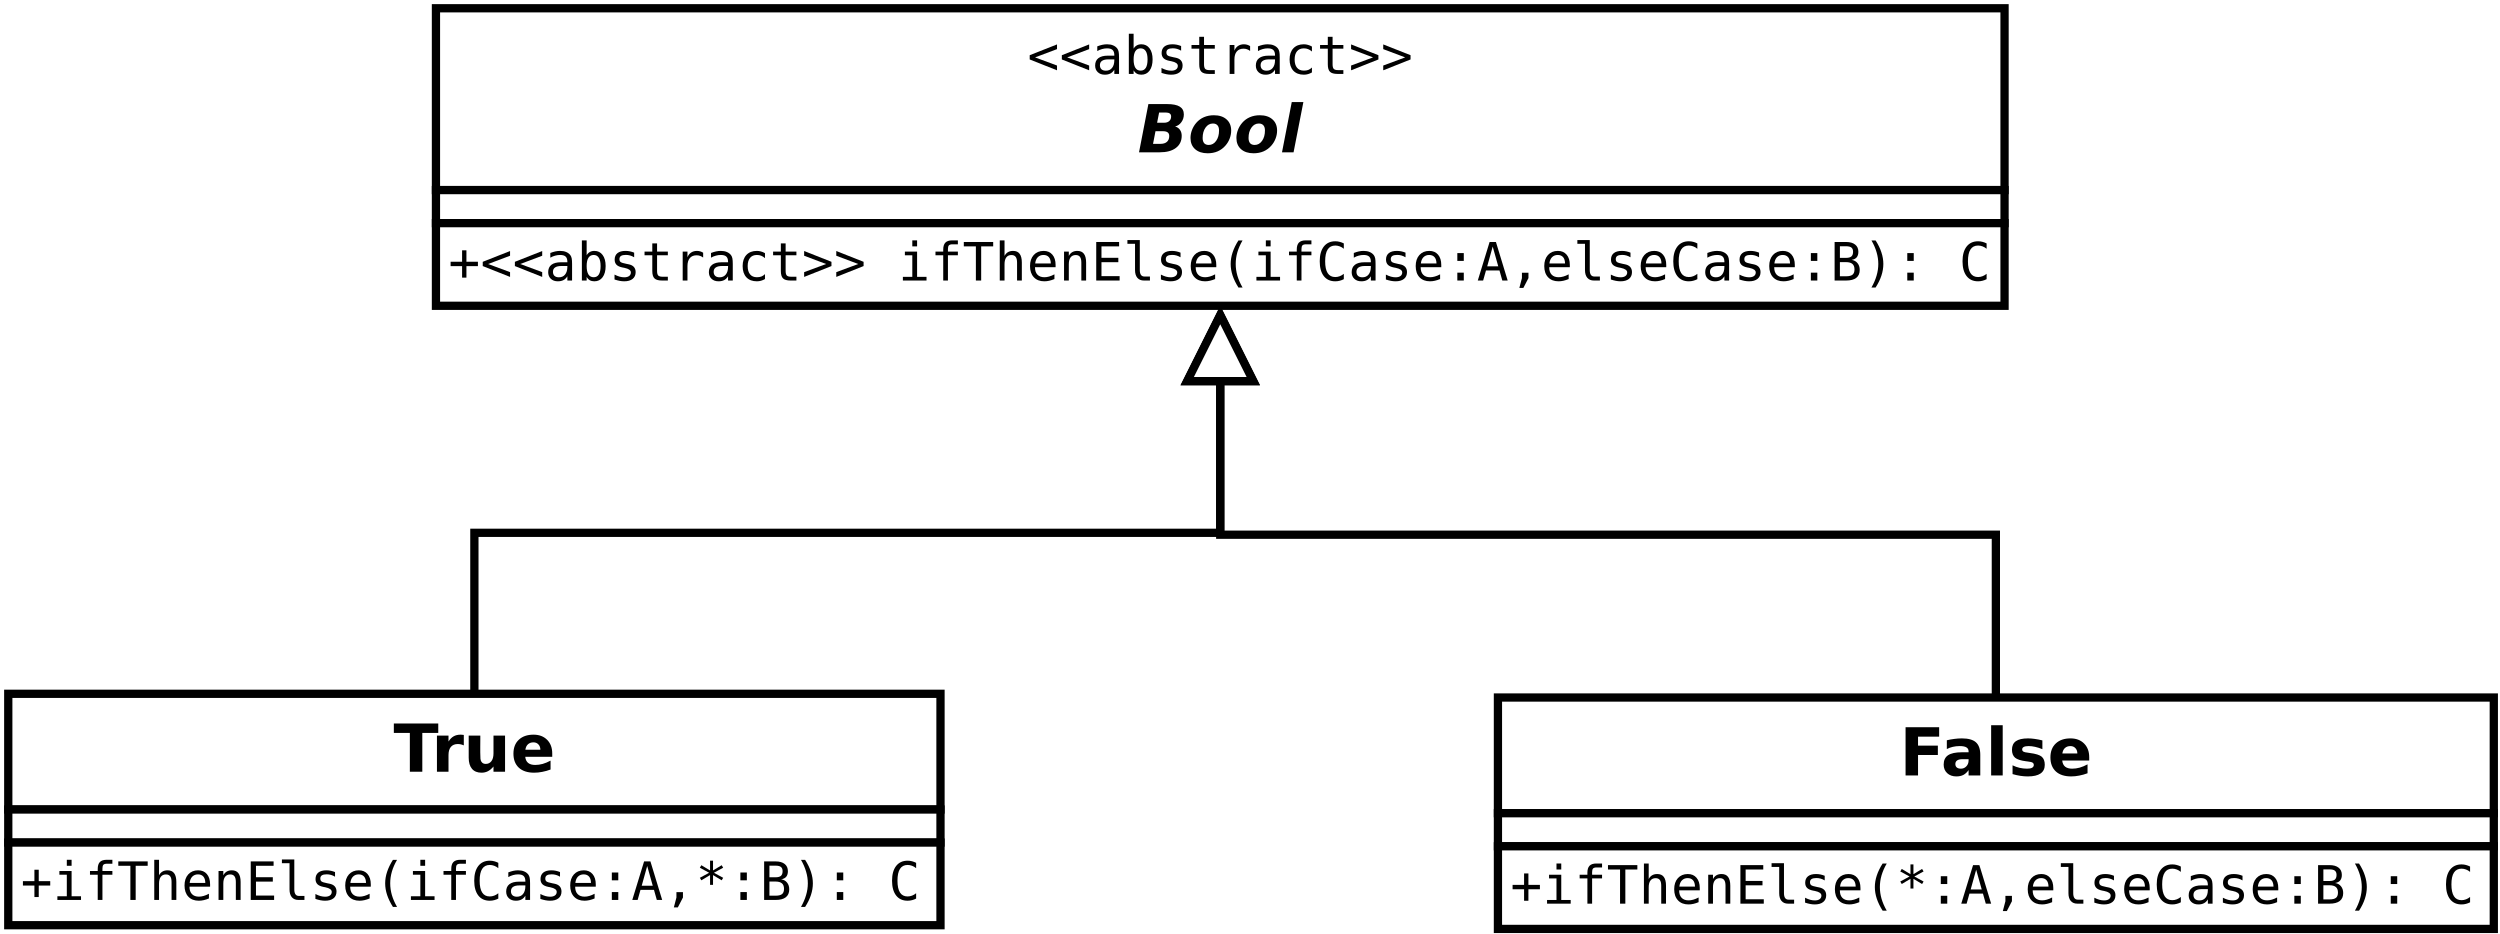
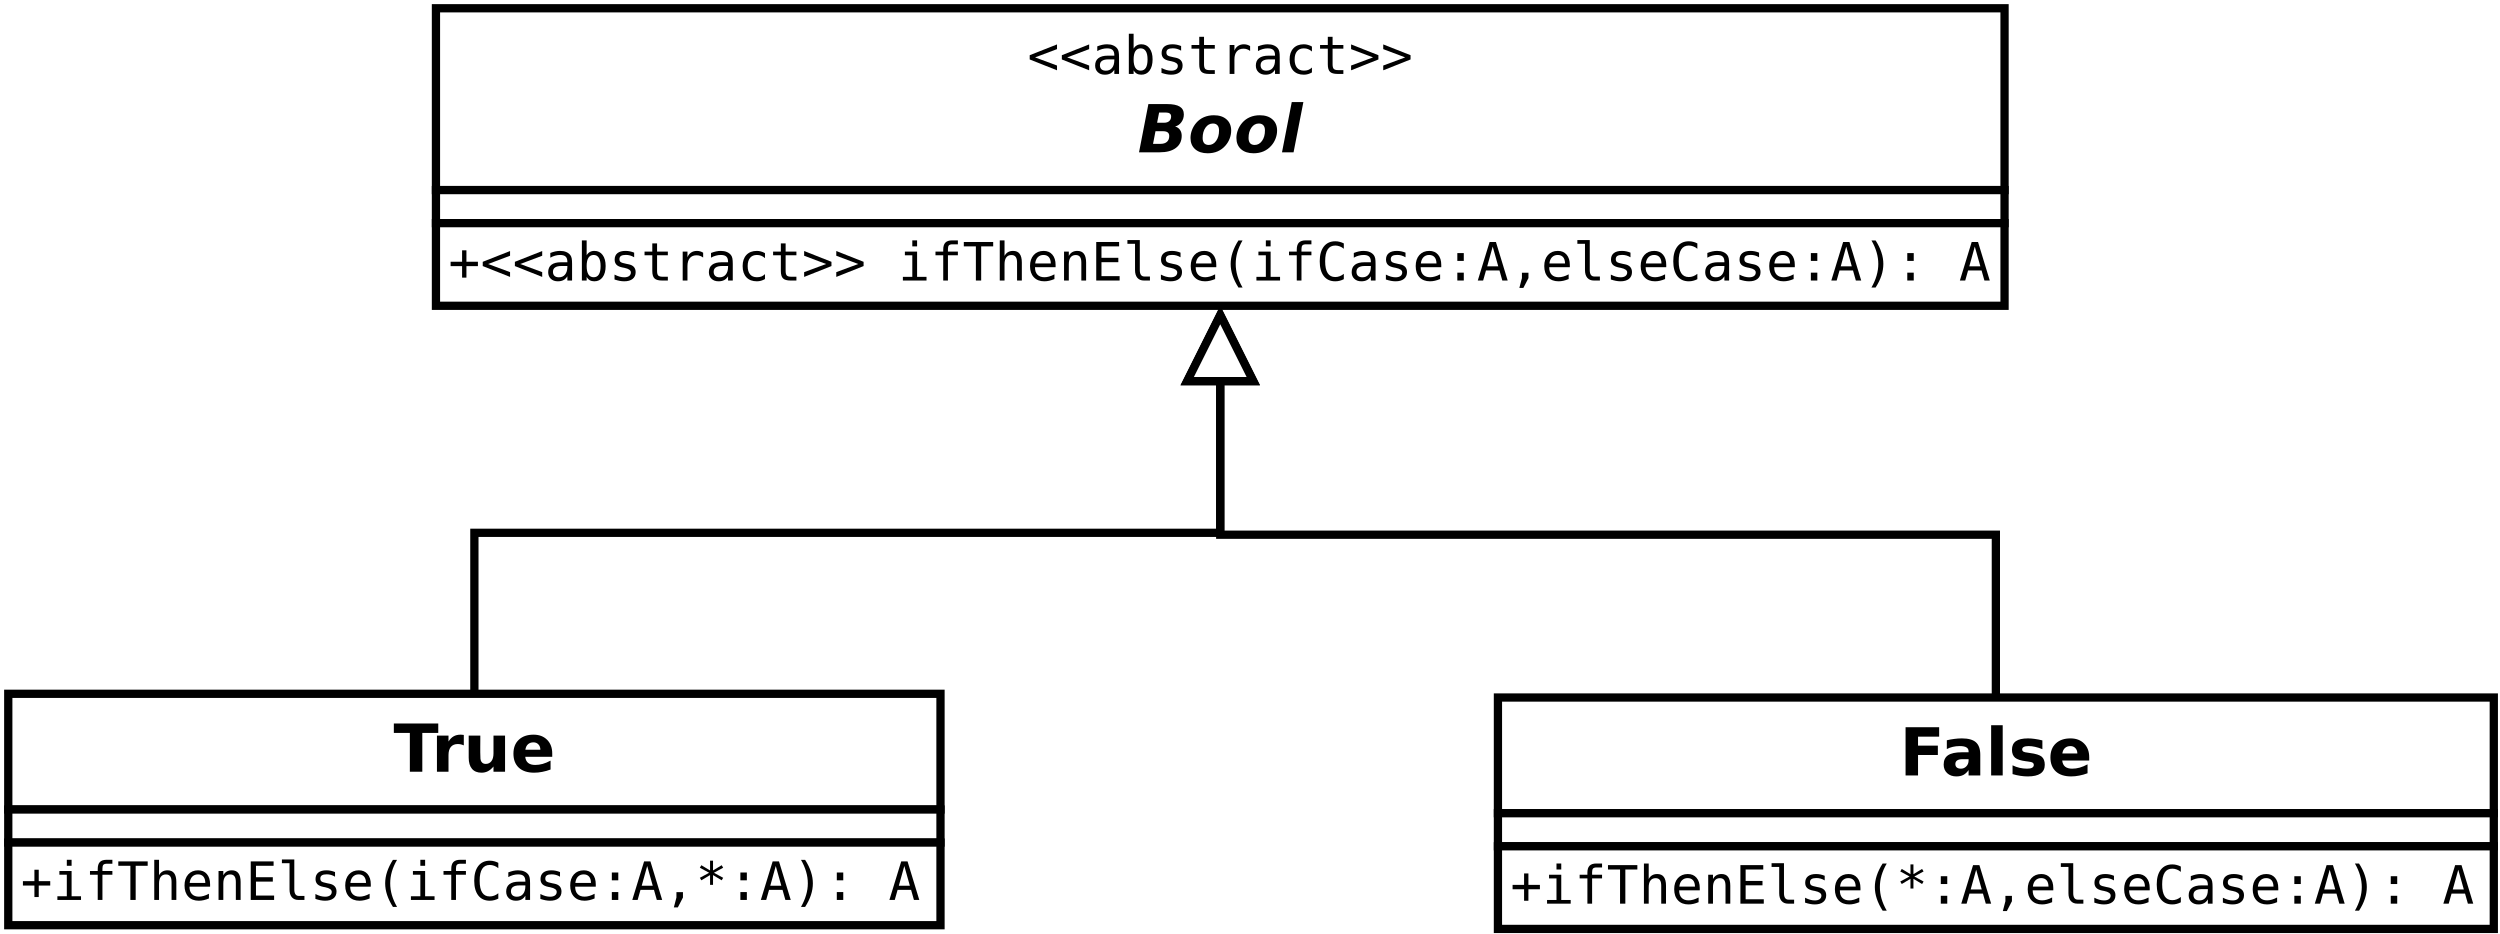
<svg xmlns="http://www.w3.org/2000/svg" xmlns:xlink="http://www.w3.org/1999/xlink" width="605pt" height="226pt" viewBox="0 0 605 226" version="1.1">
  <defs>
    <g>
      <symbol overflow="visible" id="glyph0-0">
        <path style="stroke:none;" d="M 0.656 2.266 L 0.656 -9.016 L 7.047 -9.016 L 7.047 2.266 Z M 1.375 1.547 L 6.344 1.547 L 6.344 -8.297 L 1.375 -8.297 Z M 1.375 1.547 " />
      </symbol>
      <symbol overflow="visible" id="glyph0-1">
        <path style="stroke:none;" d="M 7.156 -6 L 1.844 -4 L 7.156 -2.031 L 7.156 -0.875 L 0.547 -3.5 L 0.547 -4.531 L 7.156 -7.141 Z M 7.156 -6 " />
      </symbol>
      <symbol overflow="visible" id="glyph0-2">
        <path style="stroke:none;" d="M 4.391 -3.516 L 4 -3.516 C 3.332 -3.516 2.828 -3.395 2.484 -3.156 C 2.148 -2.926 1.984 -2.578 1.984 -2.109 C 1.984 -1.691 2.109 -1.363 2.359 -1.125 C 2.617 -0.895 2.973 -0.781 3.422 -0.781 C 4.055 -0.781 4.551 -1 4.906 -1.438 C 5.27 -1.875 5.457 -2.484 5.469 -3.266 L 5.469 -3.516 Z M 6.609 -4 L 6.609 0 L 5.469 0 L 5.469 -1.031 C 5.219 -0.613 4.906 -0.305 4.531 -0.109 C 4.156 0.086 3.703 0.188 3.172 0.188 C 2.461 0.188 1.895 -0.016 1.469 -0.422 C 1.039 -0.828 0.828 -1.363 0.828 -2.031 C 0.828 -2.812 1.086 -3.406 1.609 -3.812 C 2.141 -4.219 2.91 -4.422 3.922 -4.422 L 5.469 -4.422 L 5.469 -4.594 C 5.457 -5.156 5.312 -5.562 5.031 -5.812 C 4.758 -6.062 4.316 -6.188 3.703 -6.188 C 3.305 -6.188 2.906 -6.129 2.5 -6.016 C 2.102 -5.91 1.719 -5.75 1.344 -5.531 L 1.344 -6.672 C 1.77 -6.836 2.176 -6.961 2.562 -7.047 C 2.957 -7.129 3.336 -7.172 3.703 -7.172 C 4.273 -7.172 4.766 -7.082 5.172 -6.906 C 5.586 -6.738 5.926 -6.484 6.188 -6.141 C 6.344 -5.93 6.453 -5.672 6.516 -5.359 C 6.578 -5.055 6.609 -4.602 6.609 -4 Z M 6.609 -4 " />
      </symbol>
      <symbol overflow="visible" id="glyph0-3">
        <path style="stroke:none;" d="M 5.734 -3.5 C 5.734 -4.383 5.594 -5.051 5.312 -5.5 C 5.031 -5.957 4.613 -6.188 4.062 -6.188 C 3.5 -6.188 3.07 -5.957 2.781 -5.5 C 2.5 -5.051 2.359 -4.383 2.359 -3.5 C 2.359 -2.613 2.5 -1.941 2.781 -1.484 C 3.07 -1.023 3.5 -0.797 4.062 -0.797 C 4.613 -0.797 5.031 -1.02 5.312 -1.469 C 5.594 -1.926 5.734 -2.602 5.734 -3.5 Z M 2.359 -6.109 C 2.535 -6.441 2.785 -6.703 3.109 -6.891 C 3.43 -7.078 3.805 -7.172 4.234 -7.172 C 5.078 -7.172 5.738 -6.844 6.219 -6.188 C 6.707 -5.539 6.953 -4.648 6.953 -3.516 C 6.953 -2.359 6.707 -1.453 6.219 -0.797 C 5.738 -0.141 5.07 0.188 4.219 0.188 C 3.801 0.188 3.43 0.098 3.109 -0.078 C 2.797 -0.266 2.547 -0.531 2.359 -0.875 L 2.359 0 L 1.203 0 L 1.203 -9.719 L 2.359 -9.719 Z M 2.359 -6.109 " />
      </symbol>
      <symbol overflow="visible" id="glyph0-4">
        <path style="stroke:none;" d="M 6.078 -6.75 L 6.078 -5.625 C 5.754 -5.82 5.426 -5.969 5.094 -6.062 C 4.758 -6.156 4.414 -6.203 4.062 -6.203 C 3.539 -6.203 3.148 -6.117 2.891 -5.953 C 2.641 -5.785 2.516 -5.531 2.516 -5.188 C 2.516 -4.875 2.609 -4.641 2.797 -4.484 C 2.992 -4.328 3.473 -4.176 4.234 -4.031 L 4.703 -3.938 C 5.273 -3.832 5.707 -3.617 6 -3.297 C 6.289 -2.973 6.438 -2.551 6.438 -2.031 C 6.438 -1.332 6.191 -0.785 5.703 -0.391 C 5.211 -0.004 4.531 0.188 3.656 0.188 C 3.301 0.188 2.938 0.148 2.562 0.078 C 2.188 0.004 1.773 -0.102 1.328 -0.25 L 1.328 -1.438 C 1.754 -1.219 2.164 -1.051 2.562 -0.938 C 2.957 -0.832 3.328 -0.781 3.672 -0.781 C 4.18 -0.781 4.578 -0.883 4.859 -1.094 C 5.141 -1.301 5.281 -1.586 5.281 -1.953 C 5.281 -2.484 4.77 -2.852 3.75 -3.062 L 3.688 -3.078 L 3.266 -3.156 C 2.598 -3.289 2.113 -3.508 1.812 -3.812 C 1.508 -4.125 1.359 -4.539 1.359 -5.062 C 1.359 -5.738 1.582 -6.258 2.031 -6.625 C 2.488 -6.988 3.141 -7.172 3.984 -7.172 C 4.359 -7.172 4.719 -7.133 5.062 -7.062 C 5.406 -6.988 5.742 -6.883 6.078 -6.75 Z M 6.078 -6.75 " />
      </symbol>
      <symbol overflow="visible" id="glyph0-5">
        <path style="stroke:none;" d="M 3.844 -8.984 L 3.844 -7 L 6.453 -7 L 6.453 -6.109 L 3.844 -6.109 L 3.844 -2.312 C 3.844 -1.789 3.938 -1.426 4.125 -1.219 C 4.32 -1.02 4.664 -0.922 5.156 -0.922 L 6.453 -0.922 L 6.453 0 L 5.047 0 C 4.18 0 3.57 -0.172 3.219 -0.516 C 2.863 -0.859 2.688 -1.457 2.688 -2.312 L 2.688 -6.109 L 0.812 -6.109 L 0.812 -7 L 2.688 -7 L 2.688 -8.984 Z M 3.844 -8.984 " />
      </symbol>
      <symbol overflow="visible" id="glyph0-6">
        <path style="stroke:none;" d="M 7.219 -5.562 C 6.969 -5.75 6.719 -5.883 6.469 -5.969 C 6.219 -6.062 5.938 -6.109 5.625 -6.109 C 4.914 -6.109 4.367 -5.879 3.984 -5.422 C 3.609 -4.973 3.422 -4.328 3.422 -3.484 L 3.422 0 L 2.266 0 L 2.266 -7 L 3.422 -7 L 3.422 -5.625 C 3.609 -6.125 3.898 -6.504 4.297 -6.766 C 4.703 -7.035 5.176 -7.172 5.719 -7.172 C 6 -7.172 6.258 -7.133 6.5 -7.062 C 6.75 -6.988 6.988 -6.879 7.219 -6.734 Z M 7.219 -5.562 " />
      </symbol>
      <symbol overflow="visible" id="glyph0-7">
        <path style="stroke:none;" d="M 6.625 -0.359 C 6.32 -0.18 6.004 -0.047 5.672 0.047 C 5.348 0.141 5.016 0.188 4.672 0.188 C 3.586 0.188 2.738 -0.133 2.125 -0.781 C 1.52 -1.438 1.219 -2.344 1.219 -3.5 C 1.219 -4.645 1.52 -5.539 2.125 -6.188 C 2.738 -6.844 3.586 -7.172 4.672 -7.172 C 5.016 -7.172 5.344 -7.125 5.656 -7.031 C 5.977 -6.945 6.301 -6.812 6.625 -6.625 L 6.625 -5.422 C 6.32 -5.691 6.016 -5.883 5.703 -6 C 5.398 -6.125 5.055 -6.188 4.672 -6.188 C 3.953 -6.188 3.398 -5.953 3.016 -5.484 C 2.629 -5.023 2.438 -4.363 2.438 -3.5 C 2.438 -2.633 2.629 -1.969 3.016 -1.5 C 3.398 -1.031 3.953 -0.797 4.672 -0.797 C 5.078 -0.797 5.438 -0.852 5.75 -0.969 C 6.062 -1.094 6.352 -1.285 6.625 -1.547 Z M 6.625 -0.359 " />
      </symbol>
      <symbol overflow="visible" id="glyph0-8">
        <path style="stroke:none;" d="M 0.547 -6 L 0.547 -7.141 L 7.156 -4.531 L 7.156 -3.5 L 0.547 -0.875 L 0.547 -2.031 L 5.859 -4 Z M 0.547 -6 " />
      </symbol>
      <symbol overflow="visible" id="glyph0-9">
        <path style="stroke:none;" d="M 4.375 -7.312 L 4.375 -4.547 L 7.156 -4.547 L 7.156 -3.484 L 4.375 -3.484 L 4.375 -0.703 L 3.328 -0.703 L 3.328 -3.484 L 0.547 -3.484 L 0.547 -4.547 L 3.328 -4.547 L 3.328 -7.312 Z M 4.375 -7.312 " />
      </symbol>
      <symbol overflow="visible" id="glyph0-10">
        <path style="stroke:none;" d="" />
      </symbol>
      <symbol overflow="visible" id="glyph0-11">
        <path style="stroke:none;" d="M 1.594 -7 L 4.547 -7 L 4.547 -0.891 L 6.828 -0.891 L 6.828 0 L 1.109 0 L 1.109 -0.891 L 3.391 -0.891 L 3.391 -6.109 L 1.594 -6.109 Z M 3.391 -9.719 L 4.547 -9.719 L 4.547 -8.266 L 3.391 -8.266 Z M 3.391 -9.719 " />
      </symbol>
      <symbol overflow="visible" id="glyph0-12">
        <path style="stroke:none;" d="M 6.641 -9.719 L 6.641 -8.766 L 5.344 -8.766 C 4.926 -8.766 4.633 -8.68 4.469 -8.516 C 4.312 -8.348 4.234 -8.047 4.234 -7.609 L 4.234 -7 L 6.641 -7 L 6.641 -6.109 L 4.234 -6.109 L 4.234 0 L 3.094 0 L 3.094 -6.109 L 1.219 -6.109 L 1.219 -7 L 3.094 -7 L 3.094 -7.484 C 3.094 -8.254 3.266 -8.816 3.609 -9.172 C 3.961 -9.535 4.516 -9.719 5.266 -9.719 Z M 6.641 -9.719 " />
      </symbol>
      <symbol overflow="visible" id="glyph0-13">
        <path style="stroke:none;" d="M 0.297 -9.328 L 7.406 -9.328 L 7.406 -8.266 L 4.5 -8.266 L 4.5 0 L 3.219 0 L 3.219 -8.266 L 0.297 -8.266 Z M 0.297 -9.328 " />
      </symbol>
      <symbol overflow="visible" id="glyph0-14">
        <path style="stroke:none;" d="M 6.562 -4.344 L 6.562 0 L 5.406 0 L 5.406 -4.344 C 5.406 -4.969 5.297 -5.426 5.078 -5.719 C 4.859 -6.02 4.516 -6.172 4.047 -6.172 C 3.504 -6.172 3.086 -5.977 2.797 -5.594 C 2.516 -5.219 2.375 -4.672 2.375 -3.953 L 2.375 0 L 1.219 0 L 1.219 -9.719 L 2.375 -9.719 L 2.375 -5.953 C 2.57 -6.348 2.844 -6.648 3.188 -6.859 C 3.539 -7.066 3.957 -7.172 4.438 -7.172 C 5.156 -7.172 5.688 -6.938 6.031 -6.469 C 6.383 -6 6.562 -5.289 6.562 -4.344 Z M 6.562 -4.344 " />
      </symbol>
      <symbol overflow="visible" id="glyph0-15">
        <path style="stroke:none;" d="M 6.953 -3.781 L 6.953 -3.219 L 1.969 -3.219 L 1.969 -3.188 C 1.969 -2.426 2.164 -1.836 2.562 -1.422 C 2.957 -1.004 3.52 -0.797 4.25 -0.797 C 4.613 -0.797 4.992 -0.852 5.391 -0.969 C 5.797 -1.082 6.223 -1.258 6.672 -1.5 L 6.672 -0.359 C 6.242 -0.18 5.828 -0.047 5.422 0.047 C 5.016 0.141 4.617 0.188 4.234 0.188 C 3.148 0.188 2.301 -0.141 1.688 -0.797 C 1.07 -1.453 0.766 -2.352 0.766 -3.5 C 0.766 -4.613 1.062 -5.504 1.656 -6.172 C 2.258 -6.836 3.062 -7.172 4.062 -7.172 C 4.957 -7.172 5.66 -6.867 6.172 -6.266 C 6.691 -5.66 6.953 -4.832 6.953 -3.781 Z M 5.797 -4.125 C 5.785 -4.801 5.629 -5.312 5.328 -5.656 C 5.023 -6.008 4.586 -6.188 4.016 -6.188 C 3.461 -6.188 3.004 -6.004 2.641 -5.641 C 2.285 -5.273 2.078 -4.77 2.016 -4.125 Z M 5.797 -4.125 " />
      </symbol>
      <symbol overflow="visible" id="glyph0-16">
        <path style="stroke:none;" d="M 6.562 -4.344 L 6.562 0 L 5.406 0 L 5.406 -4.344 C 5.406 -4.969 5.297 -5.426 5.078 -5.719 C 4.859 -6.02 4.516 -6.172 4.047 -6.172 C 3.504 -6.172 3.086 -5.977 2.797 -5.594 C 2.516 -5.219 2.375 -4.672 2.375 -3.953 L 2.375 0 L 1.219 0 L 1.219 -7 L 2.375 -7 L 2.375 -5.953 C 2.57 -6.348 2.844 -6.648 3.188 -6.859 C 3.539 -7.066 3.957 -7.172 4.438 -7.172 C 5.156 -7.172 5.688 -6.938 6.031 -6.469 C 6.383 -6 6.562 -5.289 6.562 -4.344 Z M 6.562 -4.344 " />
      </symbol>
      <symbol overflow="visible" id="glyph0-17">
        <path style="stroke:none;" d="M 1.234 -9.328 L 6.766 -9.328 L 6.766 -8.266 L 2.5 -8.266 L 2.5 -5.5 L 6.578 -5.5 L 6.578 -4.438 L 2.5 -4.438 L 2.5 -1.062 L 6.891 -1.062 L 6.891 0 L 1.234 0 Z M 1.234 -9.328 " />
      </symbol>
      <symbol overflow="visible" id="glyph0-18">
        <path style="stroke:none;" d="M 4 -2.531 C 4 -2.02 4.094 -1.629 4.281 -1.359 C 4.469 -1.098 4.75 -0.969 5.125 -0.969 L 6.453 -0.969 L 6.453 0 L 5 0 C 4.312 0 3.781 -0.219 3.406 -0.656 C 3.031 -1.102 2.844 -1.727 2.844 -2.531 L 2.844 -8.891 L 1 -8.891 L 1 -9.797 L 4 -9.797 Z M 4 -2.531 " />
      </symbol>
      <symbol overflow="visible" id="glyph0-19">
        <path style="stroke:none;" d="M 5.531 -9.703 C 4.977 -8.754 4.562 -7.805 4.281 -6.859 C 4.008 -5.922 3.875 -4.973 3.875 -4.016 C 3.875 -3.066 4.008 -2.117 4.281 -1.172 C 4.562 -0.223 4.977 0.727 5.531 1.688 L 4.531 1.688 C 3.906 0.695 3.438 -0.266 3.125 -1.203 C 2.812 -2.148 2.656 -3.086 2.656 -4.016 C 2.656 -4.941 2.812 -5.875 3.125 -6.812 C 3.438 -7.758 3.906 -8.723 4.531 -9.703 Z M 5.531 -9.703 " />
      </symbol>
      <symbol overflow="visible" id="glyph0-20">
        <path style="stroke:none;" d="M 6.703 -0.328 C 6.379 -0.16 6.051 -0.035 5.719 0.047 C 5.383 0.141 5.023 0.188 4.641 0.188 C 3.441 0.188 2.516 -0.234 1.859 -1.078 C 1.203 -1.93 0.875 -3.125 0.875 -4.656 C 0.875 -6.176 1.203 -7.363 1.859 -8.219 C 2.523 -9.07 3.453 -9.5 4.641 -9.5 C 5.023 -9.5 5.383 -9.453 5.719 -9.359 C 6.051 -9.273 6.379 -9.148 6.703 -8.984 L 6.703 -7.688 C 6.398 -7.945 6.07 -8.141 5.719 -8.266 C 5.363 -8.398 5.004 -8.469 4.641 -8.469 C 3.816 -8.469 3.203 -8.148 2.797 -7.516 C 2.391 -6.891 2.188 -5.938 2.188 -4.656 C 2.188 -3.383 2.391 -2.43 2.797 -1.797 C 3.203 -1.16 3.816 -0.844 4.641 -0.844 C 5.004 -0.844 5.363 -0.91 5.719 -1.047 C 6.07 -1.18 6.398 -1.375 6.703 -1.625 Z M 6.703 -0.328 " />
      </symbol>
      <symbol overflow="visible" id="glyph0-21">
        <path style="stroke:none;" d="M 3.062 -6.641 L 4.625 -6.641 L 4.625 -4.75 L 3.062 -4.75 Z M 3.062 -1.906 L 4.625 -1.906 L 4.625 0 L 3.062 0 Z M 3.062 -1.906 " />
      </symbol>
      <symbol overflow="visible" id="glyph0-22">
        <path style="stroke:none;" d="M 3.844 -8.219 L 2.516 -3.438 L 5.188 -3.438 Z M 3.094 -9.328 L 4.625 -9.328 L 7.469 0 L 6.172 0 L 5.484 -2.438 L 2.219 -2.438 L 1.531 0 L 0.234 0 Z M 3.094 -9.328 " />
      </symbol>
      <symbol overflow="visible" id="glyph0-23">
        <path style="stroke:none;" d="M 3.141 -1.891 L 4.719 -1.891 L 4.719 -0.594 L 3.484 1.797 L 2.516 1.797 L 3.141 -0.594 Z M 3.141 -1.891 " />
      </symbol>
      <symbol overflow="visible" id="glyph0-24">
-         <path style="stroke:none;" d="M 2.312 -4.453 L 2.312 -1.031 L 3.797 -1.031 C 4.535 -1.031 5.062 -1.16 5.375 -1.422 C 5.688 -1.68 5.844 -2.102 5.844 -2.688 C 5.844 -3.289 5.676 -3.734 5.344 -4.016 C 5.008 -4.305 4.492 -4.453 3.797 -4.453 Z M 2.312 -8.297 L 2.312 -5.484 L 3.781 -5.484 C 4.383 -5.484 4.82 -5.598 5.094 -5.828 C 5.363 -6.066 5.5 -6.441 5.5 -6.953 C 5.5 -7.43 5.363 -7.773 5.094 -7.984 C 4.832 -8.191 4.395 -8.297 3.781 -8.297 Z M 1.031 -9.328 L 3.797 -9.328 C 4.754 -9.328 5.488 -9.117 6 -8.703 C 6.52 -8.297 6.781 -7.711 6.781 -6.953 C 6.781 -6.391 6.645 -5.941 6.375 -5.609 C 6.102 -5.285 5.691 -5.082 5.141 -5 C 5.754 -4.906 6.234 -4.641 6.578 -4.203 C 6.93 -3.773 7.109 -3.227 7.109 -2.562 C 7.109 -1.719 6.828 -1.078 6.266 -0.641 C 5.711 -0.211 4.891 0 3.797 0 L 1.031 0 Z M 1.031 -9.328 " />
+         <path style="stroke:none;" d="M 2.172 -9.703 L 3.172 -9.703 C 3.805 -8.723 4.273 -7.758 4.578 -6.812 C 4.891 -5.875 5.047 -4.941 5.047 -4.016 C 5.047 -3.078 4.891 -2.133 4.578 -1.188 C 4.273 -0.25 3.805 0.707 3.172 1.688 L 2.172 1.688 C 2.723 0.719 3.133 -0.234 3.406 -1.172 C 3.688 -2.117 3.828 -3.066 3.828 -4.016 C 3.828 -4.961 3.688 -5.91 3.406 -6.859 C 3.133 -7.805 2.723 -8.754 2.172 -9.703 Z M 2.172 -9.703 " />
      </symbol>
      <symbol overflow="visible" id="glyph0-25">
-         <path style="stroke:none;" d="M 2.172 -9.703 L 3.172 -9.703 C 3.805 -8.723 4.273 -7.758 4.578 -6.812 C 4.891 -5.875 5.047 -4.941 5.047 -4.016 C 5.047 -3.078 4.891 -2.133 4.578 -1.188 C 4.273 -0.25 3.805 0.707 3.172 1.688 L 2.172 1.688 C 2.723 0.719 3.133 -0.234 3.406 -1.172 C 3.688 -2.117 3.828 -3.066 3.828 -4.016 C 3.828 -4.961 3.688 -5.91 3.406 -6.859 C 3.133 -7.805 2.723 -8.754 2.172 -9.703 Z M 2.172 -9.703 " />
-       </symbol>
-       <symbol overflow="visible" id="glyph0-26">
        <path style="stroke:none;" d="M 6.672 -7.797 L 4.438 -6.578 L 6.672 -5.359 L 6.312 -4.75 L 4.219 -6.016 L 4.219 -3.656 L 3.5 -3.656 L 3.5 -6.016 L 1.391 -4.75 L 1.031 -5.359 L 3.281 -6.578 L 1.031 -7.797 L 1.391 -8.406 L 3.5 -7.141 L 3.5 -9.5 L 4.219 -9.5 L 4.219 -7.141 L 6.312 -8.406 Z M 6.672 -7.797 " />
      </symbol>
      <symbol overflow="visible" id="glyph1-0">
        <path style="stroke:none;" d="M 0.797 2.828 L 0.797 -11.281 L 8.797 -11.281 L 8.797 2.828 Z M 1.703 1.938 L 7.906 1.938 L 7.906 -10.391 L 1.703 -10.391 Z M 1.703 1.938 " />
      </symbol>
      <symbol overflow="visible" id="glyph1-1">
        <path style="stroke:none;" d="M 6.406 -7.156 C 6.938 -7.156 7.352 -7.289 7.656 -7.562 C 7.957 -7.832 8.109 -8.203 8.109 -8.672 C 8.109 -8.984 8.004 -9.219 7.797 -9.375 C 7.586 -9.539 7.285 -9.625 6.891 -9.625 L 5.203 -9.625 L 4.719 -7.156 Z M 5.516 -2.047 C 6.203 -2.047 6.727 -2.207 7.094 -2.531 C 7.469 -2.863 7.656 -3.336 7.656 -3.953 C 7.656 -4.348 7.523 -4.641 7.266 -4.828 C 7.016 -5.016 6.625 -5.109 6.094 -5.109 L 4.328 -5.109 L 3.734 -2.047 Z M 9.078 -6.25 C 9.586 -6.102 9.977 -5.832 10.25 -5.438 C 10.531 -5.051 10.672 -4.57 10.672 -4 C 10.672 -2.75 10.203 -1.77 9.266 -1.062 C 8.336 -0.352 7.023 0 5.328 0 L 0.344 0 L 2.609 -11.672 L 7.125 -11.672 C 8.508 -11.672 9.531 -11.469 10.188 -11.062 C 10.852 -10.656 11.188 -10.023 11.188 -9.172 C 11.188 -8.461 10.988 -7.836 10.594 -7.297 C 10.207 -6.754 9.703 -6.406 9.078 -6.25 Z M 9.078 -6.25 " />
      </symbol>
      <symbol overflow="visible" id="glyph1-2">
        <path style="stroke:none;" d="M 6 -6.969 C 5.281 -6.969 4.688 -6.641 4.219 -5.984 C 3.75 -5.328 3.516 -4.488 3.516 -3.469 C 3.516 -2.914 3.641 -2.492 3.891 -2.203 C 4.141 -1.922 4.508 -1.781 5 -1.781 C 5.719 -1.781 6.312 -2.109 6.781 -2.766 C 7.25 -3.422 7.484 -4.258 7.484 -5.281 C 7.484 -5.832 7.359 -6.25 7.109 -6.531 C 6.859 -6.82 6.488 -6.969 6 -6.969 Z M 6.234 -8.969 C 7.535 -8.969 8.555 -8.633 9.297 -7.969 C 10.047 -7.312 10.422 -6.41 10.422 -5.266 C 10.422 -4.609 10.301 -3.969 10.062 -3.344 C 9.832 -2.719 9.492 -2.148 9.047 -1.641 C 8.516 -1.023 7.883 -0.555 7.156 -0.234 C 6.438 0.078 5.629 0.234 4.734 0.234 C 3.453 0.234 2.438 -0.098 1.688 -0.766 C 0.945 -1.43 0.578 -2.332 0.578 -3.469 C 0.578 -4.125 0.695 -4.766 0.938 -5.391 C 1.176 -6.023 1.52 -6.602 1.969 -7.125 C 2.488 -7.727 3.109 -8.188 3.828 -8.5 C 4.555 -8.812 5.359 -8.969 6.234 -8.969 Z M 6.234 -8.969 " />
      </symbol>
      <symbol overflow="visible" id="glyph1-3">
        <path style="stroke:none;" d="M 2.859 -12.156 L 5.672 -12.156 L 3.297 0 L 0.5 0 Z M 2.859 -12.156 " />
      </symbol>
      <symbol overflow="visible" id="glyph2-0">
        <path style="stroke:none;" d="M 0.797 2.828 L 0.797 -11.281 L 8.797 -11.281 L 8.797 2.828 Z M 1.703 1.938 L 7.906 1.938 L 7.906 -10.391 L 1.703 -10.391 Z M 1.703 1.938 " />
      </symbol>
      <symbol overflow="visible" id="glyph2-1">
        <path style="stroke:none;" d="M 0.078 -11.672 L 10.828 -11.672 L 10.828 -9.391 L 6.969 -9.391 L 6.969 0 L 3.953 0 L 3.953 -9.391 L 0.078 -9.391 Z M 0.078 -11.672 " />
      </symbol>
      <symbol overflow="visible" id="glyph2-2">
        <path style="stroke:none;" d="M 7.844 -6.375 C 7.602 -6.488 7.359 -6.57 7.109 -6.625 C 6.867 -6.676 6.629 -6.703 6.391 -6.703 C 5.672 -6.703 5.113 -6.473 4.719 -6.016 C 4.332 -5.555 4.141 -4.895 4.141 -4.031 L 4.141 0 L 1.344 0 L 1.344 -8.75 L 4.141 -8.75 L 4.141 -7.312 C 4.504 -7.883 4.914 -8.301 5.375 -8.562 C 5.844 -8.832 6.406 -8.969 7.062 -8.969 C 7.156 -8.969 7.254 -8.961 7.359 -8.953 C 7.473 -8.941 7.633 -8.926 7.844 -8.906 Z M 7.844 -6.375 " />
      </symbol>
      <symbol overflow="visible" id="glyph2-3">
        <path style="stroke:none;" d="M 1.25 -3.406 L 1.25 -8.75 L 4.062 -8.75 L 4.062 -7.875 C 4.062 -7.406 4.055 -6.812 4.047 -6.094 C 4.047 -5.375 4.047 -4.895 4.047 -4.656 C 4.047 -3.957 4.062 -3.453 4.094 -3.141 C 4.133 -2.828 4.203 -2.602 4.297 -2.469 C 4.41 -2.281 4.555 -2.133 4.734 -2.031 C 4.922 -1.938 5.133 -1.891 5.375 -1.891 C 5.957 -1.891 6.414 -2.113 6.75 -2.562 C 7.082 -3.008 7.25 -3.633 7.25 -4.438 L 7.25 -8.75 L 10.047 -8.75 L 10.047 0 L 7.25 0 L 7.25 -1.266 C 6.832 -0.754 6.383 -0.375 5.906 -0.125 C 5.438 0.113 4.922 0.234 4.359 0.234 C 3.348 0.234 2.578 -0.078 2.047 -0.703 C 1.516 -1.328 1.25 -2.227 1.25 -3.406 Z M 1.25 -3.406 " />
      </symbol>
      <symbol overflow="visible" id="glyph2-4">
        <path style="stroke:none;" d="M 10.078 -4.406 L 10.078 -3.609 L 3.547 -3.609 C 3.609 -2.953 3.844 -2.457 4.25 -2.125 C 4.656 -1.801 5.223 -1.641 5.953 -1.641 C 6.547 -1.641 7.148 -1.723 7.766 -1.891 C 8.379 -2.066 9.016 -2.332 9.672 -2.688 L 9.672 -0.531 C 9.004 -0.281 8.336 -0.094 7.672 0.031 C 7.016 0.164 6.359 0.234 5.703 0.234 C 4.117 0.234 2.883 -0.164 2 -0.969 C 1.125 -1.781 0.688 -2.914 0.688 -4.375 C 0.688 -5.801 1.117 -6.922 1.984 -7.734 C 2.848 -8.555 4.035 -8.969 5.547 -8.969 C 6.922 -8.969 8.02 -8.551 8.844 -7.719 C 9.664 -6.895 10.078 -5.789 10.078 -4.406 Z M 7.203 -5.328 C 7.203 -5.859 7.047 -6.285 6.734 -6.609 C 6.43 -6.941 6.031 -7.109 5.531 -7.109 C 4.988 -7.109 4.547 -6.953 4.203 -6.641 C 3.867 -6.336 3.66 -5.898 3.578 -5.328 Z M 7.203 -5.328 " />
      </symbol>
      <symbol overflow="visible" id="glyph2-5">
        <path style="stroke:none;" d="M 1.469 -11.672 L 9.594 -11.672 L 9.594 -9.391 L 4.484 -9.391 L 4.484 -7.219 L 9.281 -7.219 L 9.281 -4.953 L 4.484 -4.953 L 4.484 0 L 1.469 0 Z M 1.469 -11.672 " />
      </symbol>
      <symbol overflow="visible" id="glyph2-6">
        <path style="stroke:none;" d="M 5.266 -3.938 C 4.68 -3.938 4.242 -3.836 3.953 -3.641 C 3.66 -3.441 3.516 -3.148 3.516 -2.766 C 3.516 -2.41 3.629 -2.133 3.859 -1.938 C 4.098 -1.738 4.43 -1.641 4.859 -1.641 C 5.379 -1.641 5.816 -1.828 6.172 -2.203 C 6.535 -2.578 6.719 -3.051 6.719 -3.625 L 6.719 -3.938 Z M 9.547 -5 L 9.547 0 L 6.719 0 L 6.719 -1.297 C 6.344 -0.766 5.922 -0.375 5.453 -0.125 C 4.984 0.113 4.414 0.234 3.75 0.234 C 2.844 0.234 2.102 -0.031 1.531 -0.562 C 0.969 -1.094 0.688 -1.781 0.688 -2.625 C 0.688 -3.656 1.039 -4.41 1.75 -4.891 C 2.457 -5.367 3.566 -5.609 5.078 -5.609 L 6.719 -5.609 L 6.719 -5.828 C 6.719 -6.266 6.539 -6.586 6.188 -6.797 C 5.844 -7.004 5.301 -7.109 4.562 -7.109 C 3.969 -7.109 3.41 -7.047 2.891 -6.922 C 2.379 -6.805 1.898 -6.629 1.453 -6.391 L 1.453 -8.516 C 2.055 -8.66 2.66 -8.77 3.266 -8.844 C 3.867 -8.926 4.473 -8.969 5.078 -8.969 C 6.648 -8.969 7.785 -8.656 8.484 -8.031 C 9.191 -7.406 9.547 -6.395 9.547 -5 Z M 9.547 -5 " />
      </symbol>
      <symbol overflow="visible" id="glyph2-7">
        <path style="stroke:none;" d="M 1.344 -12.156 L 4.141 -12.156 L 4.141 0 L 1.344 0 Z M 1.344 -12.156 " />
      </symbol>
      <symbol overflow="visible" id="glyph2-8">
        <path style="stroke:none;" d="M 8.188 -8.484 L 8.188 -6.359 C 7.582 -6.609 7 -6.797 6.438 -6.922 C 5.883 -7.047 5.363 -7.109 4.875 -7.109 C 4.344 -7.109 3.945 -7.039 3.688 -6.906 C 3.426 -6.77 3.297 -6.566 3.297 -6.297 C 3.297 -6.066 3.395 -5.891 3.594 -5.766 C 3.789 -5.648 4.141 -5.566 4.641 -5.516 L 5.141 -5.438 C 6.566 -5.258 7.523 -4.961 8.016 -4.547 C 8.516 -4.129 8.766 -3.473 8.766 -2.578 C 8.766 -1.648 8.422 -0.945 7.734 -0.469 C 7.047 0 6.02 0.234 4.656 0.234 C 4.082 0.234 3.484 0.188 2.859 0.094 C 2.242 0 1.613 -0.141 0.969 -0.328 L 0.969 -2.453 C 1.52 -2.18 2.086 -1.977 2.672 -1.844 C 3.266 -1.707 3.863 -1.641 4.469 -1.641 C 5.008 -1.641 5.414 -1.711 5.688 -1.859 C 5.969 -2.016 6.109 -2.238 6.109 -2.531 C 6.109 -2.781 6.016 -2.969 5.828 -3.094 C 5.641 -3.219 5.258 -3.312 4.688 -3.375 L 4.203 -3.438 C 2.953 -3.594 2.078 -3.879 1.578 -4.297 C 1.078 -4.723 0.828 -5.367 0.828 -6.234 C 0.828 -7.16 1.145 -7.848 1.781 -8.297 C 2.414 -8.742 3.391 -8.969 4.703 -8.969 C 5.223 -8.969 5.766 -8.926 6.328 -8.844 C 6.898 -8.77 7.52 -8.648 8.188 -8.484 Z M 8.188 -8.484 " />
      </symbol>
    </g>
  </defs>
-   <g id="surface4433">
+   <g id="surface11824">
    <rect x="0" y="0" width="605" height="226" style="fill:rgb(100%,100%,100%);fill-opacity:1;stroke:none;" />
    <path style="fill-rule:evenodd;fill:rgb(100%,100%,100%);fill-opacity:1;stroke-width:0.1;stroke-linecap:butt;stroke-linejoin:miter;stroke:rgb(0%,0%,0%);stroke-opacity:1;stroke-miterlimit:10;" d="M 12.65 3.35 L 31.63 3.35 L 31.63 5.55 L 12.65 5.55 Z M 12.65 3.35 " transform="matrix(20,0,0,20,-147.5,-65)" />
    <g style="fill:rgb(0%,0%,0%);fill-opacity:1;">
      <use xlink:href="#glyph0-1" x="248.641" y="17.889" />
      <use xlink:href="#glyph0-1" x="256.418" y="17.889" />
      <use xlink:href="#glyph0-2" x="264.196" y="17.889" />
      <use xlink:href="#glyph0-3" x="271.974" y="17.889" />
      <use xlink:href="#glyph0-4" x="279.752" y="17.889" />
      <use xlink:href="#glyph0-5" x="287.53" y="17.889" />
      <use xlink:href="#glyph0-6" x="295.307" y="17.889" />
      <use xlink:href="#glyph0-2" x="303.085" y="17.889" />
      <use xlink:href="#glyph0-7" x="310.863" y="17.889" />
      <use xlink:href="#glyph0-5" x="318.641" y="17.889" />
      <use xlink:href="#glyph0-8" x="326.418" y="17.889" />
      <use xlink:href="#glyph0-8" x="334.196" y="17.889" />
    </g>
    <g style="fill:rgb(0%,0%,0%);fill-opacity:1;">
      <use xlink:href="#glyph1-1" x="275.301" y="36.859" />
      <use xlink:href="#glyph1-2" x="287.523" y="36.859" />
      <use xlink:href="#glyph1-2" x="298.634" y="36.859" />
      <use xlink:href="#glyph1-3" x="309.745" y="36.859" />
    </g>
    <path style="fill-rule:evenodd;fill:rgb(100%,100%,100%);fill-opacity:1;stroke-width:0.1;stroke-linecap:butt;stroke-linejoin:miter;stroke:rgb(0%,0%,0%);stroke-opacity:1;stroke-miterlimit:10;" d="M 12.65 5.55 L 31.63 5.55 L 31.63 5.95 L 12.65 5.95 Z M 12.65 5.55 " transform="matrix(20,0,0,20,-147.5,-65)" />
    <path style="fill-rule:evenodd;fill:rgb(100%,100%,100%);fill-opacity:1;stroke-width:0.1;stroke-linecap:butt;stroke-linejoin:miter;stroke:rgb(0%,0%,0%);stroke-opacity:1;stroke-miterlimit:10;" d="M 12.65 5.95 L 31.63 5.95 L 31.63 6.95 L 12.65 6.95 Z M 12.65 5.95 " transform="matrix(20,0,0,20,-147.5,-65)" />
    <g style="fill:rgb(0%,0%,0%);fill-opacity:1;">
      <use xlink:href="#glyph0-9" x="108.5" y="67.889" />
      <use xlink:href="#glyph0-1" x="116.278" y="67.889" />
      <use xlink:href="#glyph0-1" x="124.056" y="67.889" />
      <use xlink:href="#glyph0-2" x="131.833" y="67.889" />
      <use xlink:href="#glyph0-3" x="139.611" y="67.889" />
      <use xlink:href="#glyph0-4" x="147.389" y="67.889" />
      <use xlink:href="#glyph0-5" x="155.167" y="67.889" />
      <use xlink:href="#glyph0-6" x="162.944" y="67.889" />
      <use xlink:href="#glyph0-2" x="170.722" y="67.889" />
      <use xlink:href="#glyph0-7" x="178.5" y="67.889" />
      <use xlink:href="#glyph0-5" x="186.278" y="67.889" />
      <use xlink:href="#glyph0-8" x="194.056" y="67.889" />
      <use xlink:href="#glyph0-8" x="201.833" y="67.889" />
      <use xlink:href="#glyph0-10" x="209.611" y="67.889" />
      <use xlink:href="#glyph0-11" x="217.389" y="67.889" />
      <use xlink:href="#glyph0-12" x="225.167" y="67.889" />
      <use xlink:href="#glyph0-13" x="232.944" y="67.889" />
      <use xlink:href="#glyph0-14" x="240.722" y="67.889" />
      <use xlink:href="#glyph0-15" x="248.5" y="67.889" />
      <use xlink:href="#glyph0-16" x="256.278" y="67.889" />
      <use xlink:href="#glyph0-17" x="264.056" y="67.889" />
      <use xlink:href="#glyph0-18" x="271.833" y="67.889" />
      <use xlink:href="#glyph0-4" x="279.611" y="67.889" />
      <use xlink:href="#glyph0-15" x="287.389" y="67.889" />
      <use xlink:href="#glyph0-19" x="295.167" y="67.889" />
      <use xlink:href="#glyph0-11" x="302.944" y="67.889" />
      <use xlink:href="#glyph0-12" x="310.722" y="67.889" />
      <use xlink:href="#glyph0-20" x="318.5" y="67.889" />
      <use xlink:href="#glyph0-2" x="326.278" y="67.889" />
      <use xlink:href="#glyph0-4" x="334.056" y="67.889" />
      <use xlink:href="#glyph0-15" x="341.833" y="67.889" />
      <use xlink:href="#glyph0-21" x="349.611" y="67.889" />
      <use xlink:href="#glyph0-22" x="357.389" y="67.889" />
      <use xlink:href="#glyph0-23" x="365.167" y="67.889" />
      <use xlink:href="#glyph0-15" x="372.944" y="67.889" />
      <use xlink:href="#glyph0-18" x="380.722" y="67.889" />
      <use xlink:href="#glyph0-4" x="388.5" y="67.889" />
      <use xlink:href="#glyph0-15" x="396.278" y="67.889" />
      <use xlink:href="#glyph0-20" x="404.056" y="67.889" />
      <use xlink:href="#glyph0-2" x="411.833" y="67.889" />
      <use xlink:href="#glyph0-4" x="419.611" y="67.889" />
      <use xlink:href="#glyph0-15" x="427.389" y="67.889" />
      <use xlink:href="#glyph0-21" x="435.167" y="67.889" />
-       <use xlink:href="#glyph0-24" x="442.944" y="67.889" />
-       <use xlink:href="#glyph0-25" x="450.722" y="67.889" />
+       <use xlink:href="#glyph0-22" x="442.944" y="67.889" />
+       <use xlink:href="#glyph0-24" x="450.722" y="67.889" />
      <use xlink:href="#glyph0-21" x="458.5" y="67.889" />
      <use xlink:href="#glyph0-10" x="466.278" y="67.889" />
-       <use xlink:href="#glyph0-20" x="474.056" y="67.889" />
+       <use xlink:href="#glyph0-22" x="474.056" y="67.889" />
    </g>
    <path style="fill-rule:evenodd;fill:rgb(100%,100%,100%);fill-opacity:1;stroke-width:0.1;stroke-linecap:butt;stroke-linejoin:miter;stroke:rgb(0%,0%,0%);stroke-opacity:1;stroke-miterlimit:10;" d="M 7.475 11.645 L 18.755 11.645 L 18.755 13.045 L 7.475 13.045 Z M 7.475 11.645 " transform="matrix(20,0,0,20,-147.5,-65)" />
    <g style="fill:rgb(0%,0%,0%);fill-opacity:1;">
      <use xlink:href="#glyph2-1" x="95.23" y="186.758" />
      <use xlink:href="#glyph2-2" x="104.397" y="186.758" />
      <use xlink:href="#glyph2-3" x="112.175" y="186.758" />
      <use xlink:href="#glyph2-4" x="123.564" y="186.758" />
    </g>
    <path style="fill-rule:evenodd;fill:rgb(100%,100%,100%);fill-opacity:1;stroke-width:0.1;stroke-linecap:butt;stroke-linejoin:miter;stroke:rgb(0%,0%,0%);stroke-opacity:1;stroke-miterlimit:10;" d="M 7.475 13.045 L 18.755 13.045 L 18.755 13.445 L 7.475 13.445 Z M 7.475 13.045 " transform="matrix(20,0,0,20,-147.5,-65)" />
    <path style="fill-rule:evenodd;fill:rgb(100%,100%,100%);fill-opacity:1;stroke-width:0.1;stroke-linecap:butt;stroke-linejoin:miter;stroke:rgb(0%,0%,0%);stroke-opacity:1;stroke-miterlimit:10;" d="M 7.475 13.445 L 18.755 13.445 L 18.755 14.445 L 7.475 14.445 Z M 7.475 13.445 " transform="matrix(20,0,0,20,-147.5,-65)" />
    <g style="fill:rgb(0%,0%,0%);fill-opacity:1;">
      <use xlink:href="#glyph0-9" x="5" y="217.787" />
      <use xlink:href="#glyph0-11" x="12.778" y="217.787" />
      <use xlink:href="#glyph0-12" x="20.556" y="217.787" />
      <use xlink:href="#glyph0-13" x="28.333" y="217.787" />
      <use xlink:href="#glyph0-14" x="36.111" y="217.787" />
      <use xlink:href="#glyph0-15" x="43.889" y="217.787" />
      <use xlink:href="#glyph0-16" x="51.667" y="217.787" />
      <use xlink:href="#glyph0-17" x="59.444" y="217.787" />
      <use xlink:href="#glyph0-18" x="67.222" y="217.787" />
      <use xlink:href="#glyph0-4" x="75" y="217.787" />
      <use xlink:href="#glyph0-15" x="82.778" y="217.787" />
      <use xlink:href="#glyph0-19" x="90.556" y="217.787" />
      <use xlink:href="#glyph0-11" x="98.333" y="217.787" />
      <use xlink:href="#glyph0-12" x="106.111" y="217.787" />
      <use xlink:href="#glyph0-20" x="113.889" y="217.787" />
      <use xlink:href="#glyph0-2" x="121.667" y="217.787" />
      <use xlink:href="#glyph0-4" x="129.444" y="217.787" />
      <use xlink:href="#glyph0-15" x="137.222" y="217.787" />
      <use xlink:href="#glyph0-21" x="145" y="217.787" />
      <use xlink:href="#glyph0-22" x="152.778" y="217.787" />
      <use xlink:href="#glyph0-23" x="160.556" y="217.787" />
-       <use xlink:href="#glyph0-26" x="168.333" y="217.787" />
+       <use xlink:href="#glyph0-25" x="168.333" y="217.787" />
      <use xlink:href="#glyph0-21" x="176.111" y="217.787" />
-       <use xlink:href="#glyph0-24" x="183.889" y="217.787" />
-       <use xlink:href="#glyph0-25" x="191.667" y="217.787" />
+       <use xlink:href="#glyph0-22" x="183.889" y="217.787" />
+       <use xlink:href="#glyph0-24" x="191.667" y="217.787" />
      <use xlink:href="#glyph0-21" x="199.444" y="217.787" />
      <use xlink:href="#glyph0-10" x="207.222" y="217.787" />
-       <use xlink:href="#glyph0-20" x="215" y="217.787" />
+       <use xlink:href="#glyph0-22" x="215" y="217.787" />
    </g>
    <path style="fill-rule:evenodd;fill:rgb(100%,100%,100%);fill-opacity:1;stroke-width:0.1;stroke-linecap:butt;stroke-linejoin:miter;stroke:rgb(0%,0%,0%);stroke-opacity:1;stroke-miterlimit:10;" d="M 25.5 11.69 L 37.55 11.69 L 37.55 13.09 L 25.5 13.09 Z M 25.5 11.69 " transform="matrix(20,0,0,20,-147.5,-65)" />
    <g style="fill:rgb(0%,0%,0%);fill-opacity:1;">
      <use xlink:href="#glyph2-5" x="459.68" y="187.66" />
      <use xlink:href="#glyph2-6" x="469.68" y="187.66" />
      <use xlink:href="#glyph2-7" x="480.513" y="187.66" />
      <use xlink:href="#glyph2-8" x="486.069" y="187.66" />
      <use xlink:href="#glyph2-4" x="495.513" y="187.66" />
    </g>
    <path style="fill-rule:evenodd;fill:rgb(100%,100%,100%);fill-opacity:1;stroke-width:0.1;stroke-linecap:butt;stroke-linejoin:miter;stroke:rgb(0%,0%,0%);stroke-opacity:1;stroke-miterlimit:10;" d="M 25.5 13.09 L 37.55 13.09 L 37.55 13.49 L 25.5 13.49 Z M 25.5 13.09 " transform="matrix(20,0,0,20,-147.5,-65)" />
    <path style="fill-rule:evenodd;fill:rgb(100%,100%,100%);fill-opacity:1;stroke-width:0.1;stroke-linecap:butt;stroke-linejoin:miter;stroke:rgb(0%,0%,0%);stroke-opacity:1;stroke-miterlimit:10;" d="M 25.5 13.49 L 37.55 13.49 L 37.55 14.49 L 25.5 14.49 Z M 25.5 13.49 " transform="matrix(20,0,0,20,-147.5,-65)" />
    <g style="fill:rgb(0%,0%,0%);fill-opacity:1;">
      <use xlink:href="#glyph0-9" x="365.5" y="218.686" />
      <use xlink:href="#glyph0-11" x="373.278" y="218.686" />
      <use xlink:href="#glyph0-12" x="381.056" y="218.686" />
      <use xlink:href="#glyph0-13" x="388.833" y="218.686" />
      <use xlink:href="#glyph0-14" x="396.611" y="218.686" />
      <use xlink:href="#glyph0-15" x="404.389" y="218.686" />
      <use xlink:href="#glyph0-16" x="412.167" y="218.686" />
      <use xlink:href="#glyph0-17" x="419.944" y="218.686" />
      <use xlink:href="#glyph0-18" x="427.722" y="218.686" />
      <use xlink:href="#glyph0-4" x="435.5" y="218.686" />
      <use xlink:href="#glyph0-15" x="443.278" y="218.686" />
      <use xlink:href="#glyph0-19" x="451.056" y="218.686" />
-       <use xlink:href="#glyph0-26" x="458.833" y="218.686" />
+       <use xlink:href="#glyph0-25" x="458.833" y="218.686" />
      <use xlink:href="#glyph0-21" x="466.611" y="218.686" />
      <use xlink:href="#glyph0-22" x="474.389" y="218.686" />
      <use xlink:href="#glyph0-23" x="482.167" y="218.686" />
      <use xlink:href="#glyph0-15" x="489.944" y="218.686" />
      <use xlink:href="#glyph0-18" x="497.722" y="218.686" />
      <use xlink:href="#glyph0-4" x="505.5" y="218.686" />
      <use xlink:href="#glyph0-15" x="513.278" y="218.686" />
      <use xlink:href="#glyph0-20" x="521.056" y="218.686" />
      <use xlink:href="#glyph0-2" x="528.833" y="218.686" />
      <use xlink:href="#glyph0-4" x="536.611" y="218.686" />
      <use xlink:href="#glyph0-15" x="544.389" y="218.686" />
      <use xlink:href="#glyph0-21" x="552.167" y="218.686" />
-       <use xlink:href="#glyph0-24" x="559.944" y="218.686" />
-       <use xlink:href="#glyph0-25" x="567.722" y="218.686" />
+       <use xlink:href="#glyph0-22" x="559.944" y="218.686" />
+       <use xlink:href="#glyph0-24" x="567.722" y="218.686" />
      <use xlink:href="#glyph0-21" x="575.5" y="218.686" />
      <use xlink:href="#glyph0-10" x="583.278" y="218.686" />
-       <use xlink:href="#glyph0-20" x="591.056" y="218.686" />
+       <use xlink:href="#glyph0-22" x="591.056" y="218.686" />
    </g>
    <path style="fill:none;stroke-width:0.1;stroke-linecap:butt;stroke-linejoin:miter;stroke:rgb(0%,0%,0%);stroke-opacity:1;stroke-miterlimit:10;" d="M 22.14 7.862 L 22.14 9.697 L 13.115 9.697 L 13.115 11.645 " transform="matrix(20,0,0,20,-147.5,-65)" />
    <path style="fill-rule:evenodd;fill:rgb(100%,100%,100%);fill-opacity:1;stroke-width:0.1;stroke-linecap:butt;stroke-linejoin:miter;stroke:rgb(0%,0%,0%);stroke-opacity:1;stroke-miterlimit:10;" d="M 22.54 7.862 L 22.14 7.062 L 21.74 7.862 Z M 22.54 7.862 " transform="matrix(20,0,0,20,-147.5,-65)" />
    <path style="fill:none;stroke-width:0.1;stroke-linecap:butt;stroke-linejoin:miter;stroke:rgb(0%,0%,0%);stroke-opacity:1;stroke-miterlimit:10;" d="M 22.14 7.862 L 22.14 9.72 L 31.525 9.72 L 31.525 11.69 " transform="matrix(20,0,0,20,-147.5,-65)" />
    <path style="fill-rule:evenodd;fill:rgb(100%,100%,100%);fill-opacity:1;stroke-width:0.1;stroke-linecap:butt;stroke-linejoin:miter;stroke:rgb(0%,0%,0%);stroke-opacity:1;stroke-miterlimit:10;" d="M 22.54 7.862 L 22.14 7.062 L 21.74 7.862 Z M 22.54 7.862 " transform="matrix(20,0,0,20,-147.5,-65)" />
  </g>
</svg>
